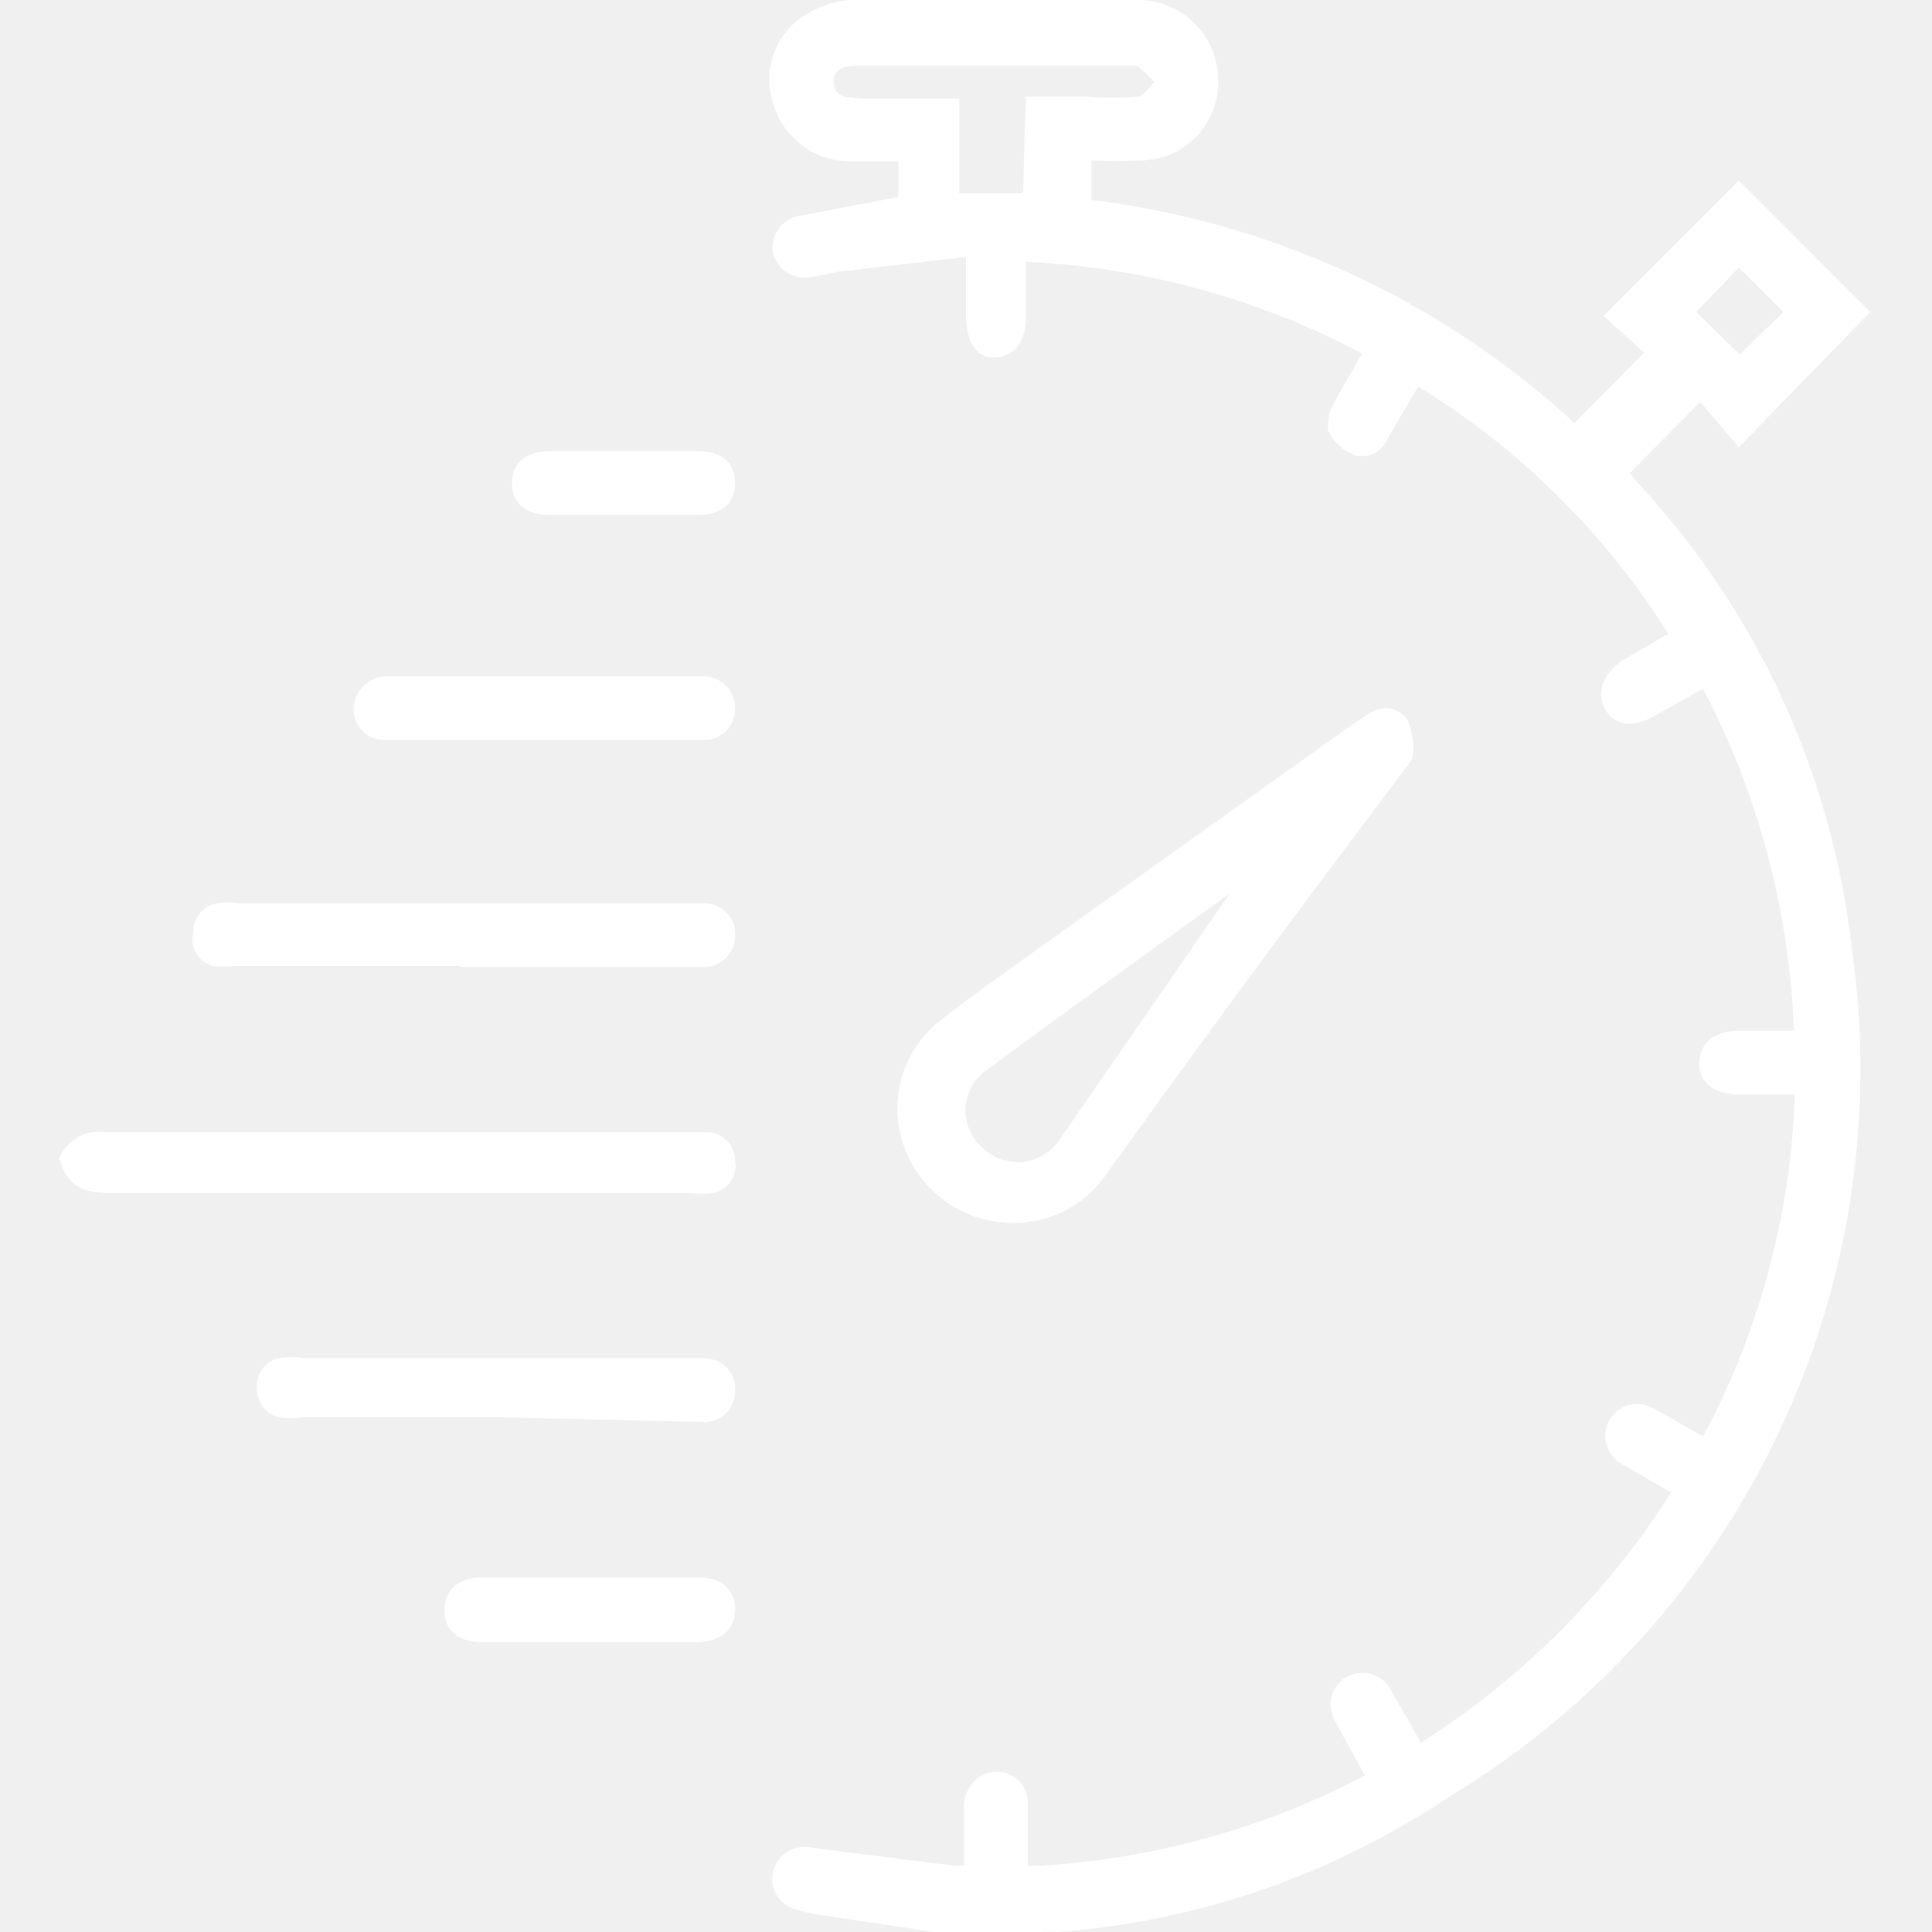
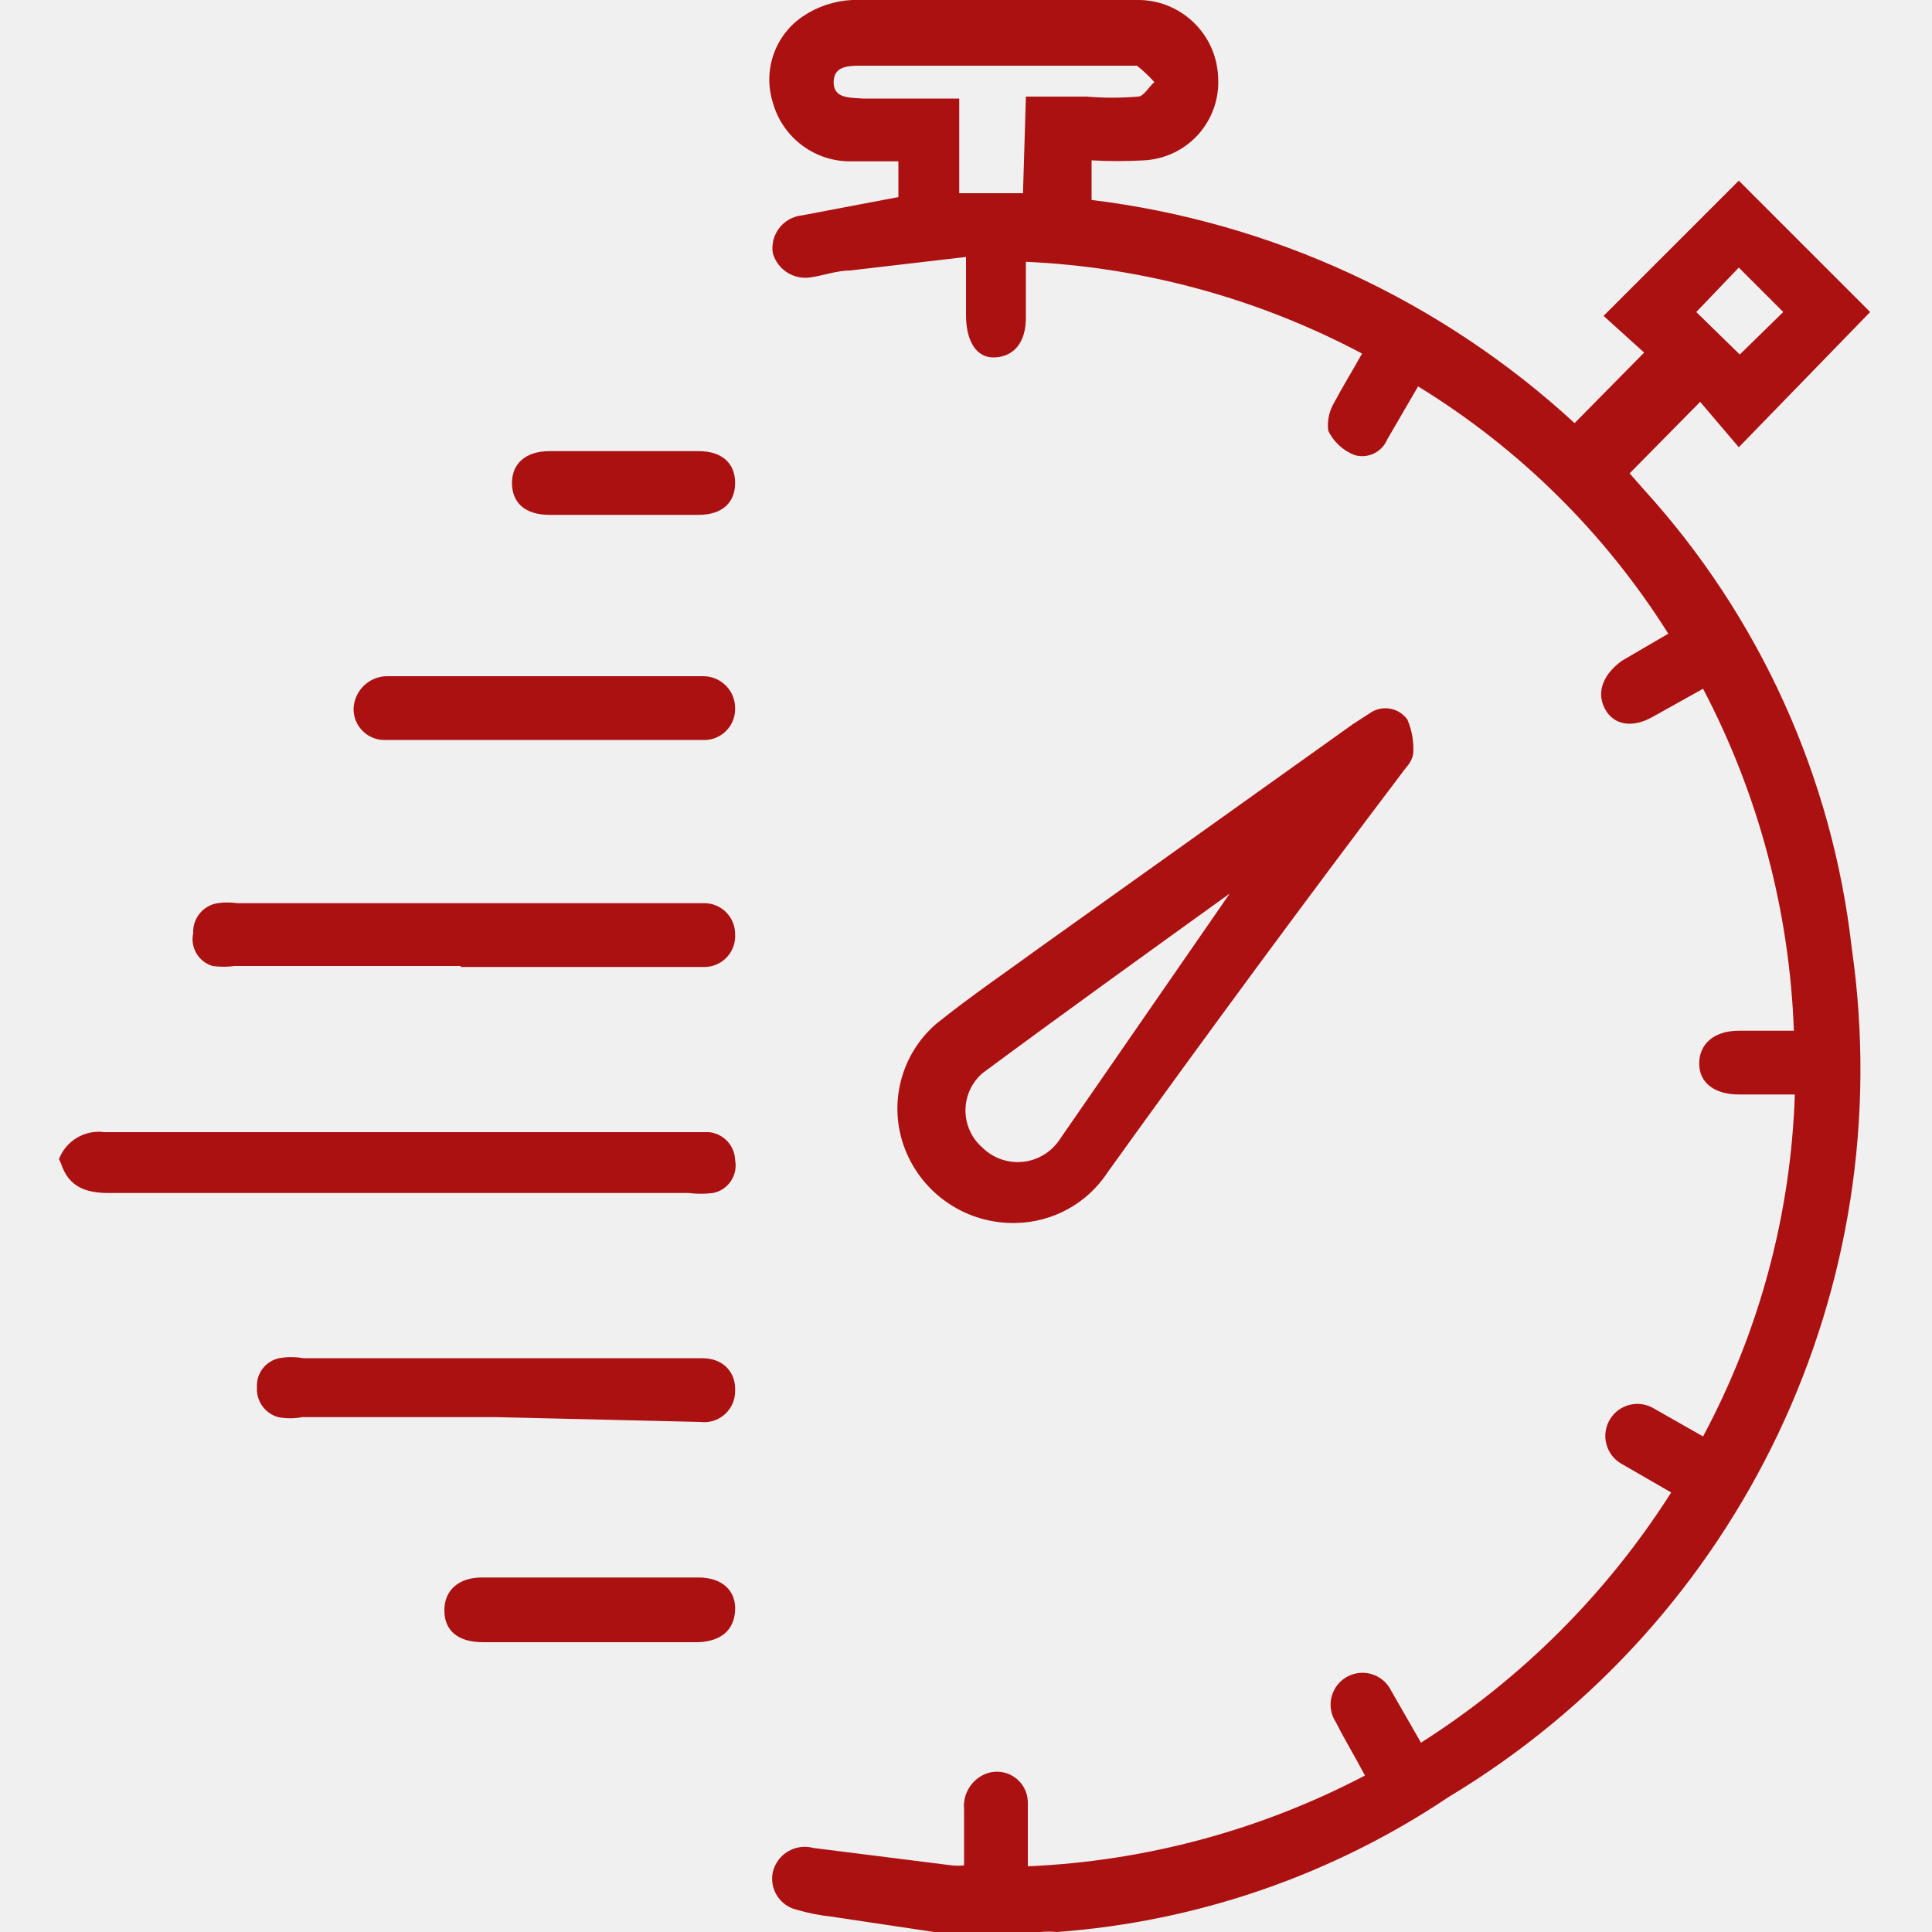
<svg xmlns="http://www.w3.org/2000/svg" width="20" height="20" viewBox="0 0 20 20">
-   <path d="M9.67 20l-1.07-.16a2 2 0 01-.35-.07.33.33 0 01-.25-.39.34.34 0 01.42-.25l1.43.18a.55.55 0 00.13 0v-.58a.36.36 0 01.23-.37.32.32 0 01.43.29v.67a8.29 8.29 0 003.49-.94c-.1-.19-.21-.37-.3-.55a.33.33 0 11.57-.33l.31.54a8.42 8.42 0 002.59-2.59l-.52-.3a.33.33 0 11.34-.57l.51.29a8.06 8.06 0 00.95-3.54H18c-.25 0-.41-.12-.41-.32s.15-.34.41-.34h.57a8.26 8.26 0 00-.94-3.54l-.52.29c-.21.12-.41.09-.5-.09s0-.36.18-.49l.48-.28A8 8 0 0014.68 4l-.32.55a.28.28 0 01-.34.16.51.51 0 01-.27-.25.46.46 0 01.06-.29c.09-.17.19-.33.29-.51a8.22 8.22 0 00-3.48-.95v.58c0 .25-.12.4-.32.41s-.3-.18-.3-.44v-.6l-1.2.14c-.13 0-.27.05-.4.07a.35.35 0 01-.4-.25.34.34 0 01.3-.39l1-.19v-.37h-.48A.83.83 0 018 1.06a.79.79 0 01.31-.89A1 1 0 018.82 0h2.94a.83.83 0 01.85.8.81.81 0 01-.77.86 4.86 4.86 0 01-.54 0v.41a9 9 0 015 2.31l.72-.73-.42-.38 1.4-1.4 1.36 1.36L18 4.63l-.4-.47-.73.74.14.16a8.47 8.47 0 012.16 4.76A8.79 8.79 0 0115 18.6a8.38 8.38 0 01-4.06 1.4.86.86 0 00-.17 0zm.95-19h.63a3.11 3.11 0 00.53 0c.06 0 .11-.1.17-.15a1.45 1.45 0 00-.18-.17H8.92c-.13 0-.29 0-.29.17s.16.16.3.17h1V2h.66zm6.94 2.23l.45.44.45-.44-.46-.46zM.61 12a.44.44 0 01.47-.28h6.26a.3.3 0 01.27.29.29.29 0 01-.23.34 1 1 0 01-.25 0h-6c-.24 0-.42-.06-.5-.31z" fill="#fff" />
-   <path d="M10.52 12.66a1.2 1.2 0 01-1.15-.76 1.16 1.16 0 01.32-1.3c.36-.29.73-.54 1.1-.81L14 7.5l.2-.13a.28.28 0 01.37.08.78.78 0 01.06.35.27.27 0 01-.07.14Q13 10 11.47 12.13a1.16 1.16 0 01-.95.53zm2.21-3.41c-.86.62-1.71 1.23-2.56 1.86a.51.51 0 000 .77.52.52 0 00.79-.07zM4.77 10H2.43a.86.86 0 01-.23 0 .29.29 0 01-.2-.34.3.3 0 01.25-.31.72.72 0 01.21 0h4.85a.32.32 0 01.3.32.32.32 0 01-.3.34H4.77zm.36 4.67h-2a.66.66 0 01-.25 0 .3.3 0 01-.22-.31.29.29 0 01.23-.3.72.72 0 01.25 0h4.13c.22 0 .35.15.34.34a.32.32 0 01-.36.32zm.48-7.01H4a.32.32 0 01-.34-.32A.35.35 0 014 7h3.28a.33.33 0 01.33.34.32.32 0 01-.34.32H5.61zM6.14 17H5c-.26 0-.4-.12-.4-.33s.15-.34.39-.34h2.24c.25 0 .39.14.38.34s-.14.32-.38.33zm.33-12.33h.76c.25 0 .38.13.38.33s-.13.33-.38.33H5.69c-.26 0-.39-.13-.39-.33s.14-.33.39-.33z" fill="#fff" />
+   <path d="M9.67 20l-1.07-.16a2 2 0 01-.35-.07.33.33 0 01-.25-.39.34.34 0 01.42-.25l1.43.18a.55.55 0 00.13 0v-.58a.36.36 0 01.23-.37.32.32 0 01.43.29v.67a8.29 8.29 0 003.49-.94c-.1-.19-.21-.37-.3-.55a.33.33 0 11.57-.33l.31.54a8.42 8.42 0 002.59-2.59l-.52-.3a.33.33 0 11.34-.57l.51.29a8.06 8.06 0 00.95-3.54H18c-.25 0-.41-.12-.41-.32s.15-.34.41-.34h.57a8.26 8.26 0 00-.94-3.54l-.52.29c-.21.12-.41.09-.5-.09s0-.36.18-.49l.48-.28A8 8 0 0014.68 4l-.32.55a.28.28 0 01-.34.16.51.51 0 01-.27-.25.46.46 0 01.06-.29c.09-.17.19-.33.29-.51a8.22 8.22 0 00-3.48-.95v.58c0 .25-.12.4-.32.41s-.3-.18-.3-.44v-.6l-1.2.14c-.13 0-.27.05-.4.07a.35.35 0 01-.4-.25.34.34 0 01.3-.39l1-.19v-.37h-.48A.83.83 0 018 1.06a.79.79 0 01.31-.89A1 1 0 018.82 0h2.94a.83.83 0 01.85.8.81.81 0 01-.77.86 4.86 4.86 0 01-.54 0v.41a9 9 0 015 2.31l.72-.73-.42-.38 1.4-1.4 1.36 1.36L18 4.63l-.4-.47-.73.74.14.16a8.47 8.47 0 012.16 4.76A8.79 8.79 0 0115 18.6a8.38 8.38 0 01-4.06 1.4.86.86 0 00-.17 0zm.95-19h.63a3.11 3.11 0 00.53 0c.06 0 .11-.1.17-.15a1.45 1.45 0 00-.18-.17H8.92c-.13 0-.29 0-.29.17s.16.16.3.17h1V2h.66zm6.94 2.23l.45.44.45-.44-.46-.46zM.61 12a.44.44 0 01.47-.28h6.26a.3.3 0 01.27.29.29.29 0 01-.23.34 1 1 0 01-.25 0h-6c-.24 0-.42-.06-.5-.31z" fill="#ac1111" />
+   <path d="M10.52 12.66a1.2 1.2 0 01-1.15-.76 1.16 1.16 0 01.32-1.3c.36-.29.73-.54 1.1-.81L14 7.5l.2-.13a.28.28 0 01.37.08.78.78 0 01.06.35.27.27 0 01-.07.14Q13 10 11.47 12.13a1.16 1.16 0 01-.95.53zm2.21-3.41c-.86.62-1.71 1.23-2.56 1.86a.51.51 0 000 .77.52.52 0 00.79-.07zM4.77 10H2.43a.86.86 0 01-.23 0 .29.29 0 01-.2-.34.3.3 0 01.25-.31.72.72 0 01.21 0h4.85a.32.32 0 01.3.32.32.32 0 01-.3.34H4.77zm.36 4.67h-2a.66.66 0 01-.25 0 .3.3 0 01-.22-.31.29.29 0 01.23-.3.72.72 0 01.25 0h4.13c.22 0 .35.15.34.34a.32.32 0 01-.36.32zm.48-7.01H4a.32.32 0 01-.34-.32A.35.35 0 014 7h3.28a.33.33 0 01.33.34.32.32 0 01-.34.32H5.61zM6.14 17H5c-.26 0-.4-.12-.4-.33s.15-.34.39-.34h2.24c.25 0 .39.14.38.34s-.14.32-.38.33zm.33-12.33h.76c.25 0 .38.13.38.33s-.13.33-.38.33H5.69c-.26 0-.39-.13-.39-.33s.14-.33.39-.33z" fill="#ac1111" />
</svg>
